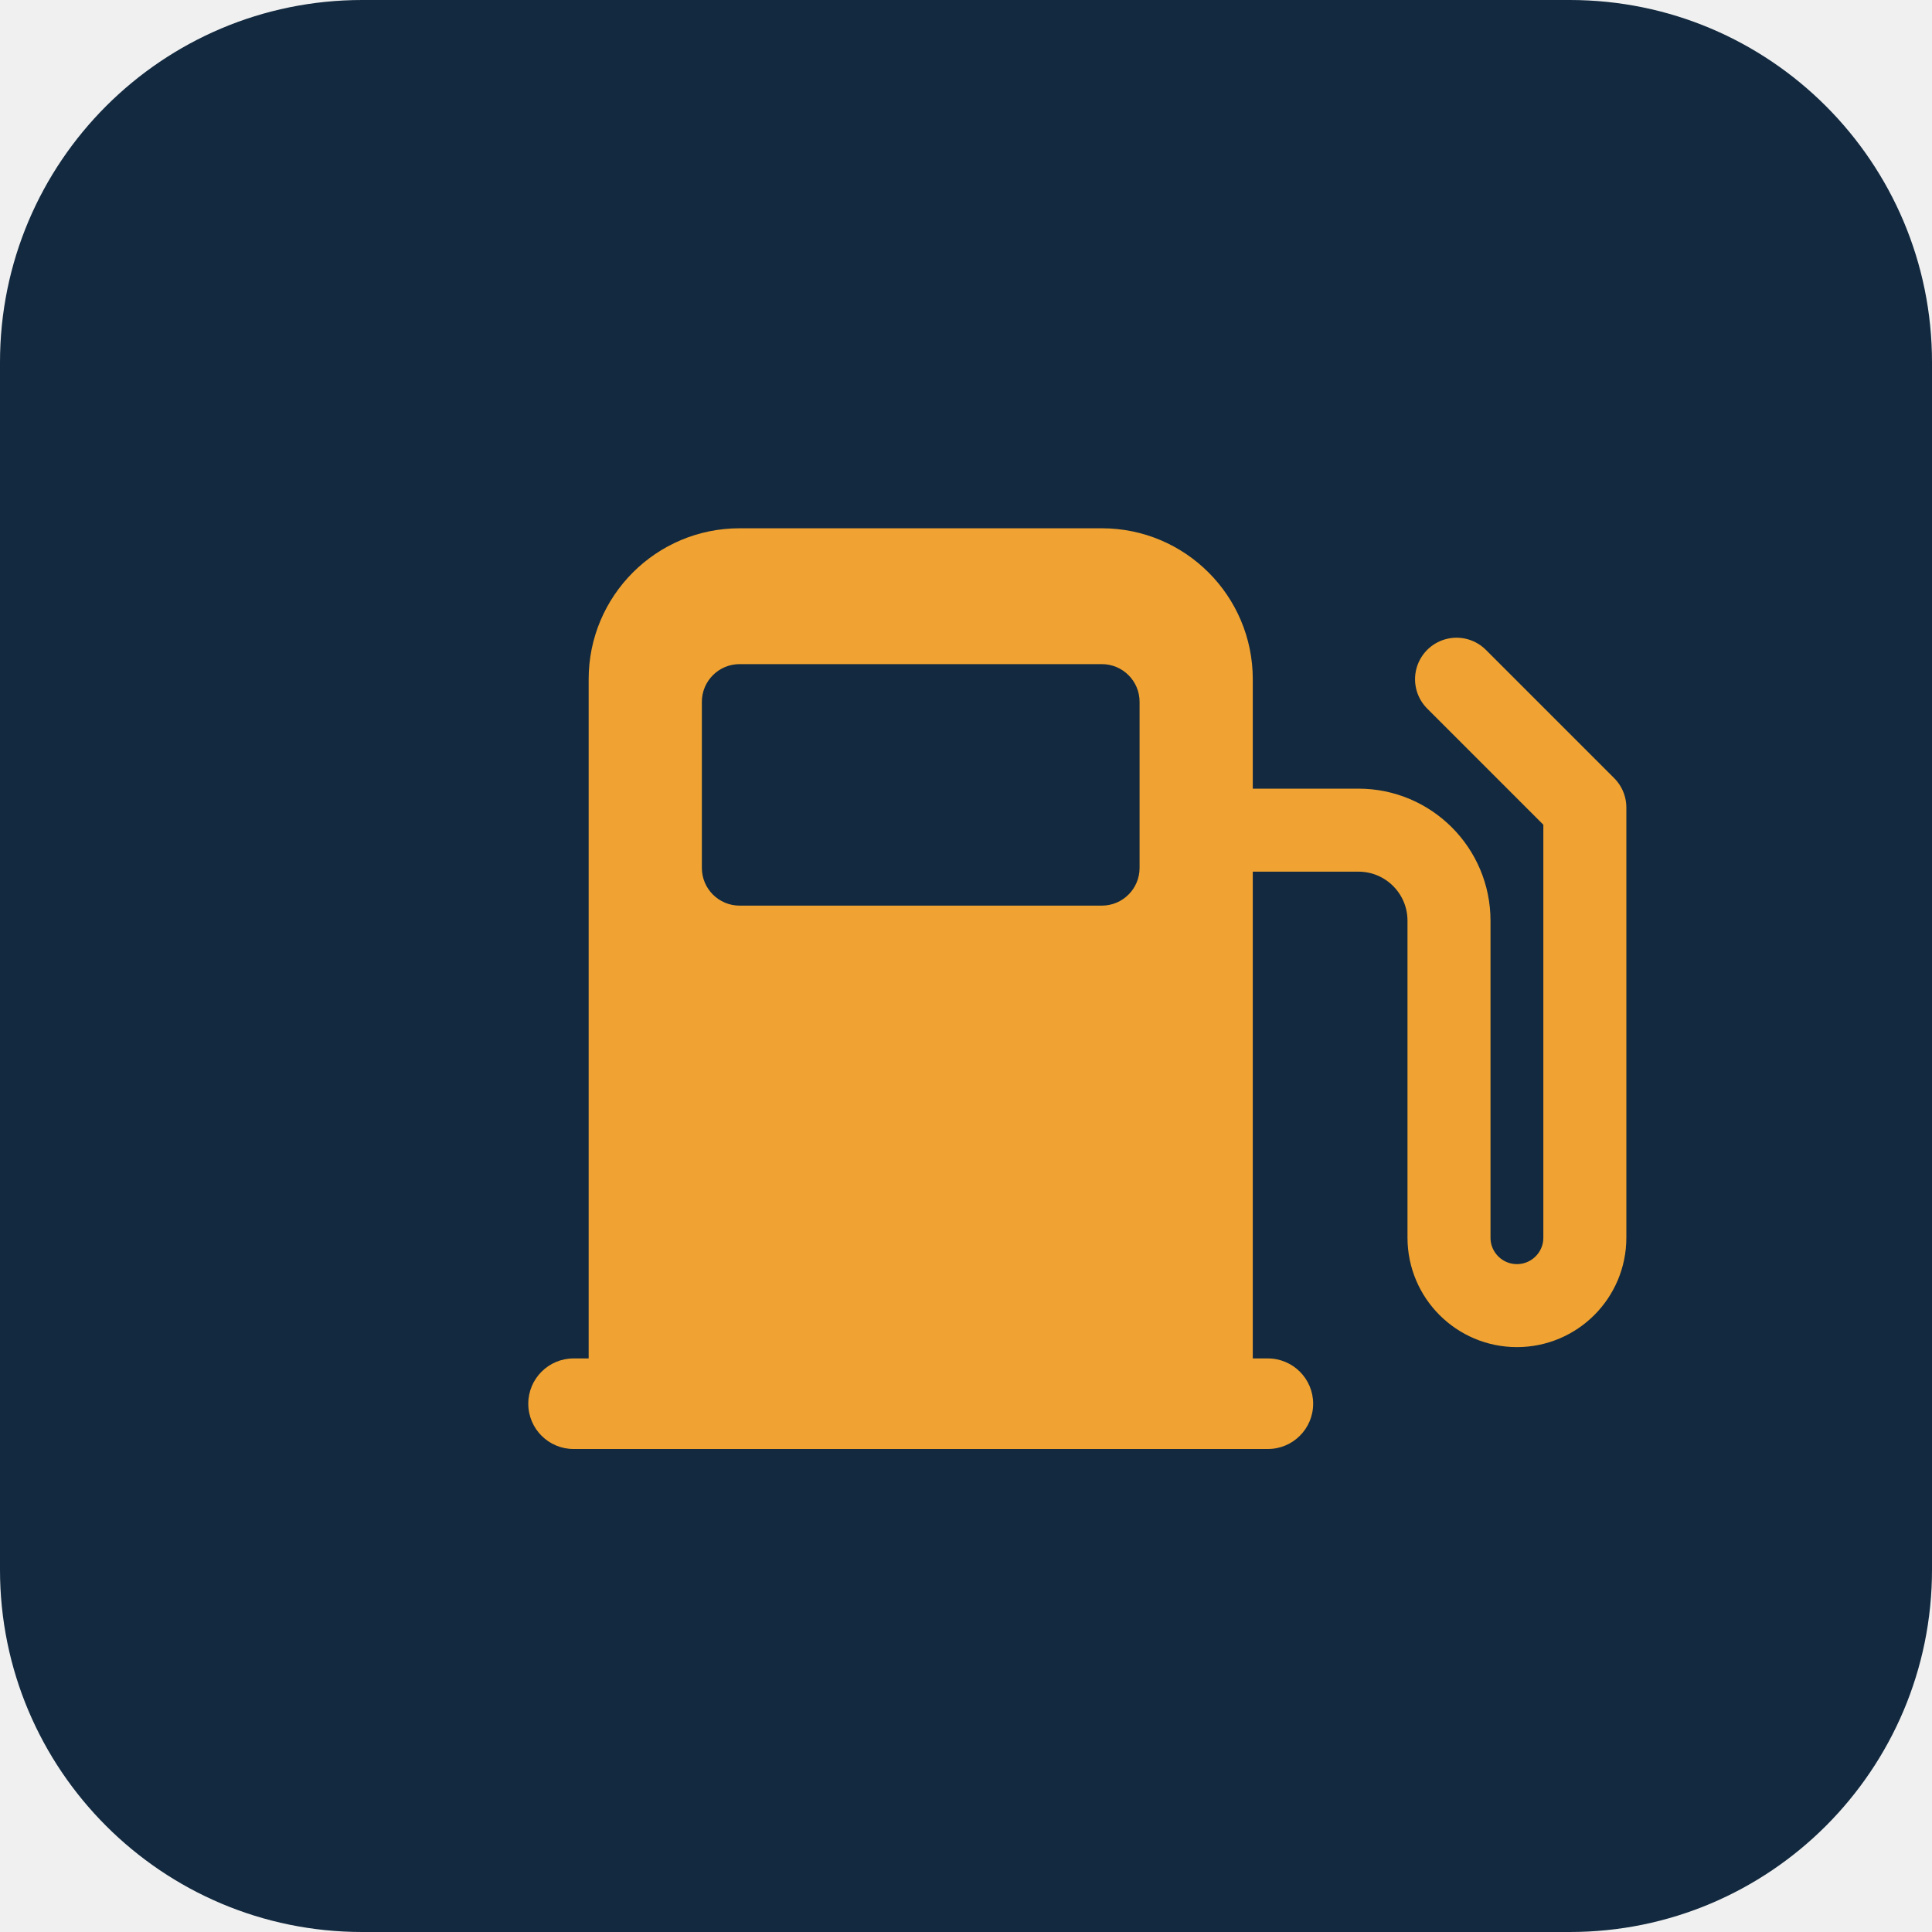
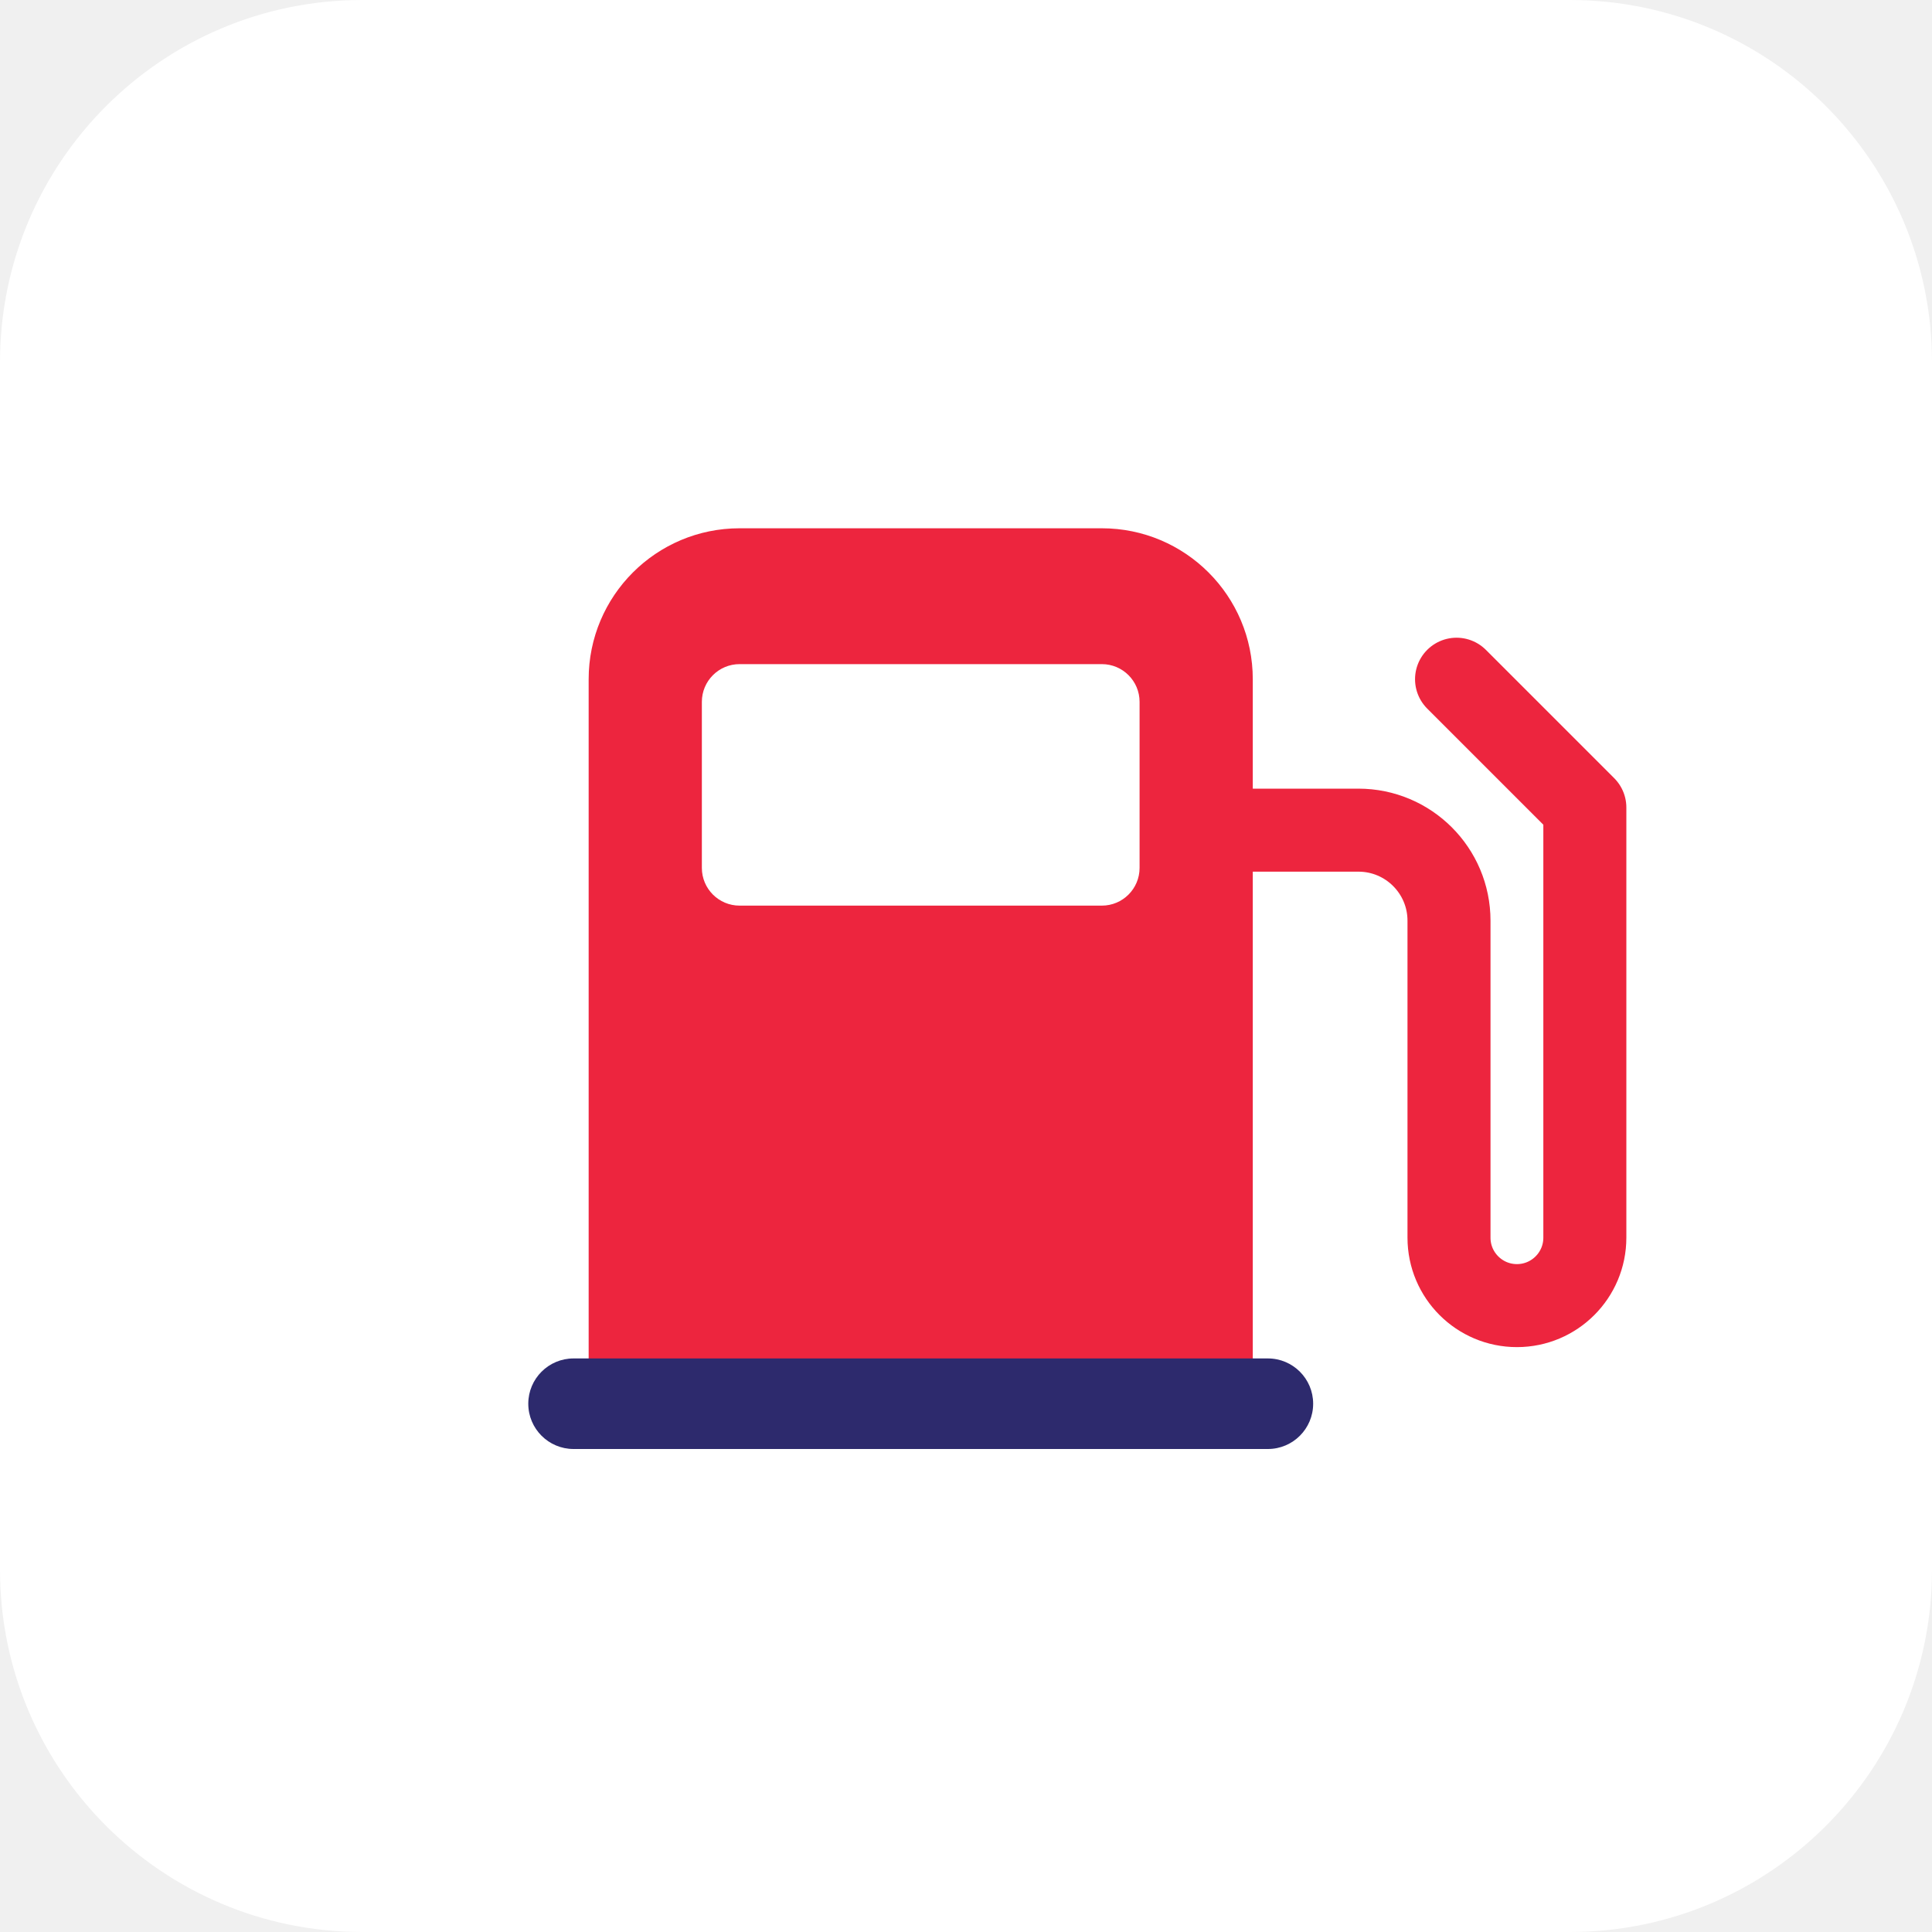
<svg xmlns="http://www.w3.org/2000/svg" viewBox="0 0 512 512">
-   <rect width="512" height="512" rx="96" fill="#12293f" />
-   <path d="M196 140h96a40 40 0 0 1 40 40v188h-176V180a40 40 0 0 1 40-40z" fill="#f0a332" />
-   <rect x="186" y="176" width="116" height="64" rx="10" fill="#12293f" />
-   <path d="M332 220h28a24 24 0 0 1 24 24v84a18 18 0 0 0 36 0V214l-34-34" fill="none" stroke="#f0a332" stroke-width="22" stroke-linecap="round" stroke-linejoin="round" />
-   <rect x="140" y="360" width="208" height="24" rx="12" fill="#f0a332" />
+   <rect width="512" height="512" rx="96" fill="#ffffff" />
+   <path d="M196 140h96a40 40 0 0 1 40 40v188h-176V180a40 40 0 0 1 40-40z" fill="#ed253e" />
+   <rect x="186" y="176" width="116" height="64" rx="10" fill="#ffffff" />
+   <path d="M332 220h28a24 24 0 0 1 24 24v84a18 18 0 0 0 36 0V214l-34-34" fill="none" stroke="#ed253e" stroke-width="22" stroke-linecap="round" stroke-linejoin="round" />
+   <rect x="140" y="360" width="208" height="24" rx="12" fill="#2d2a6d" />
</svg>
